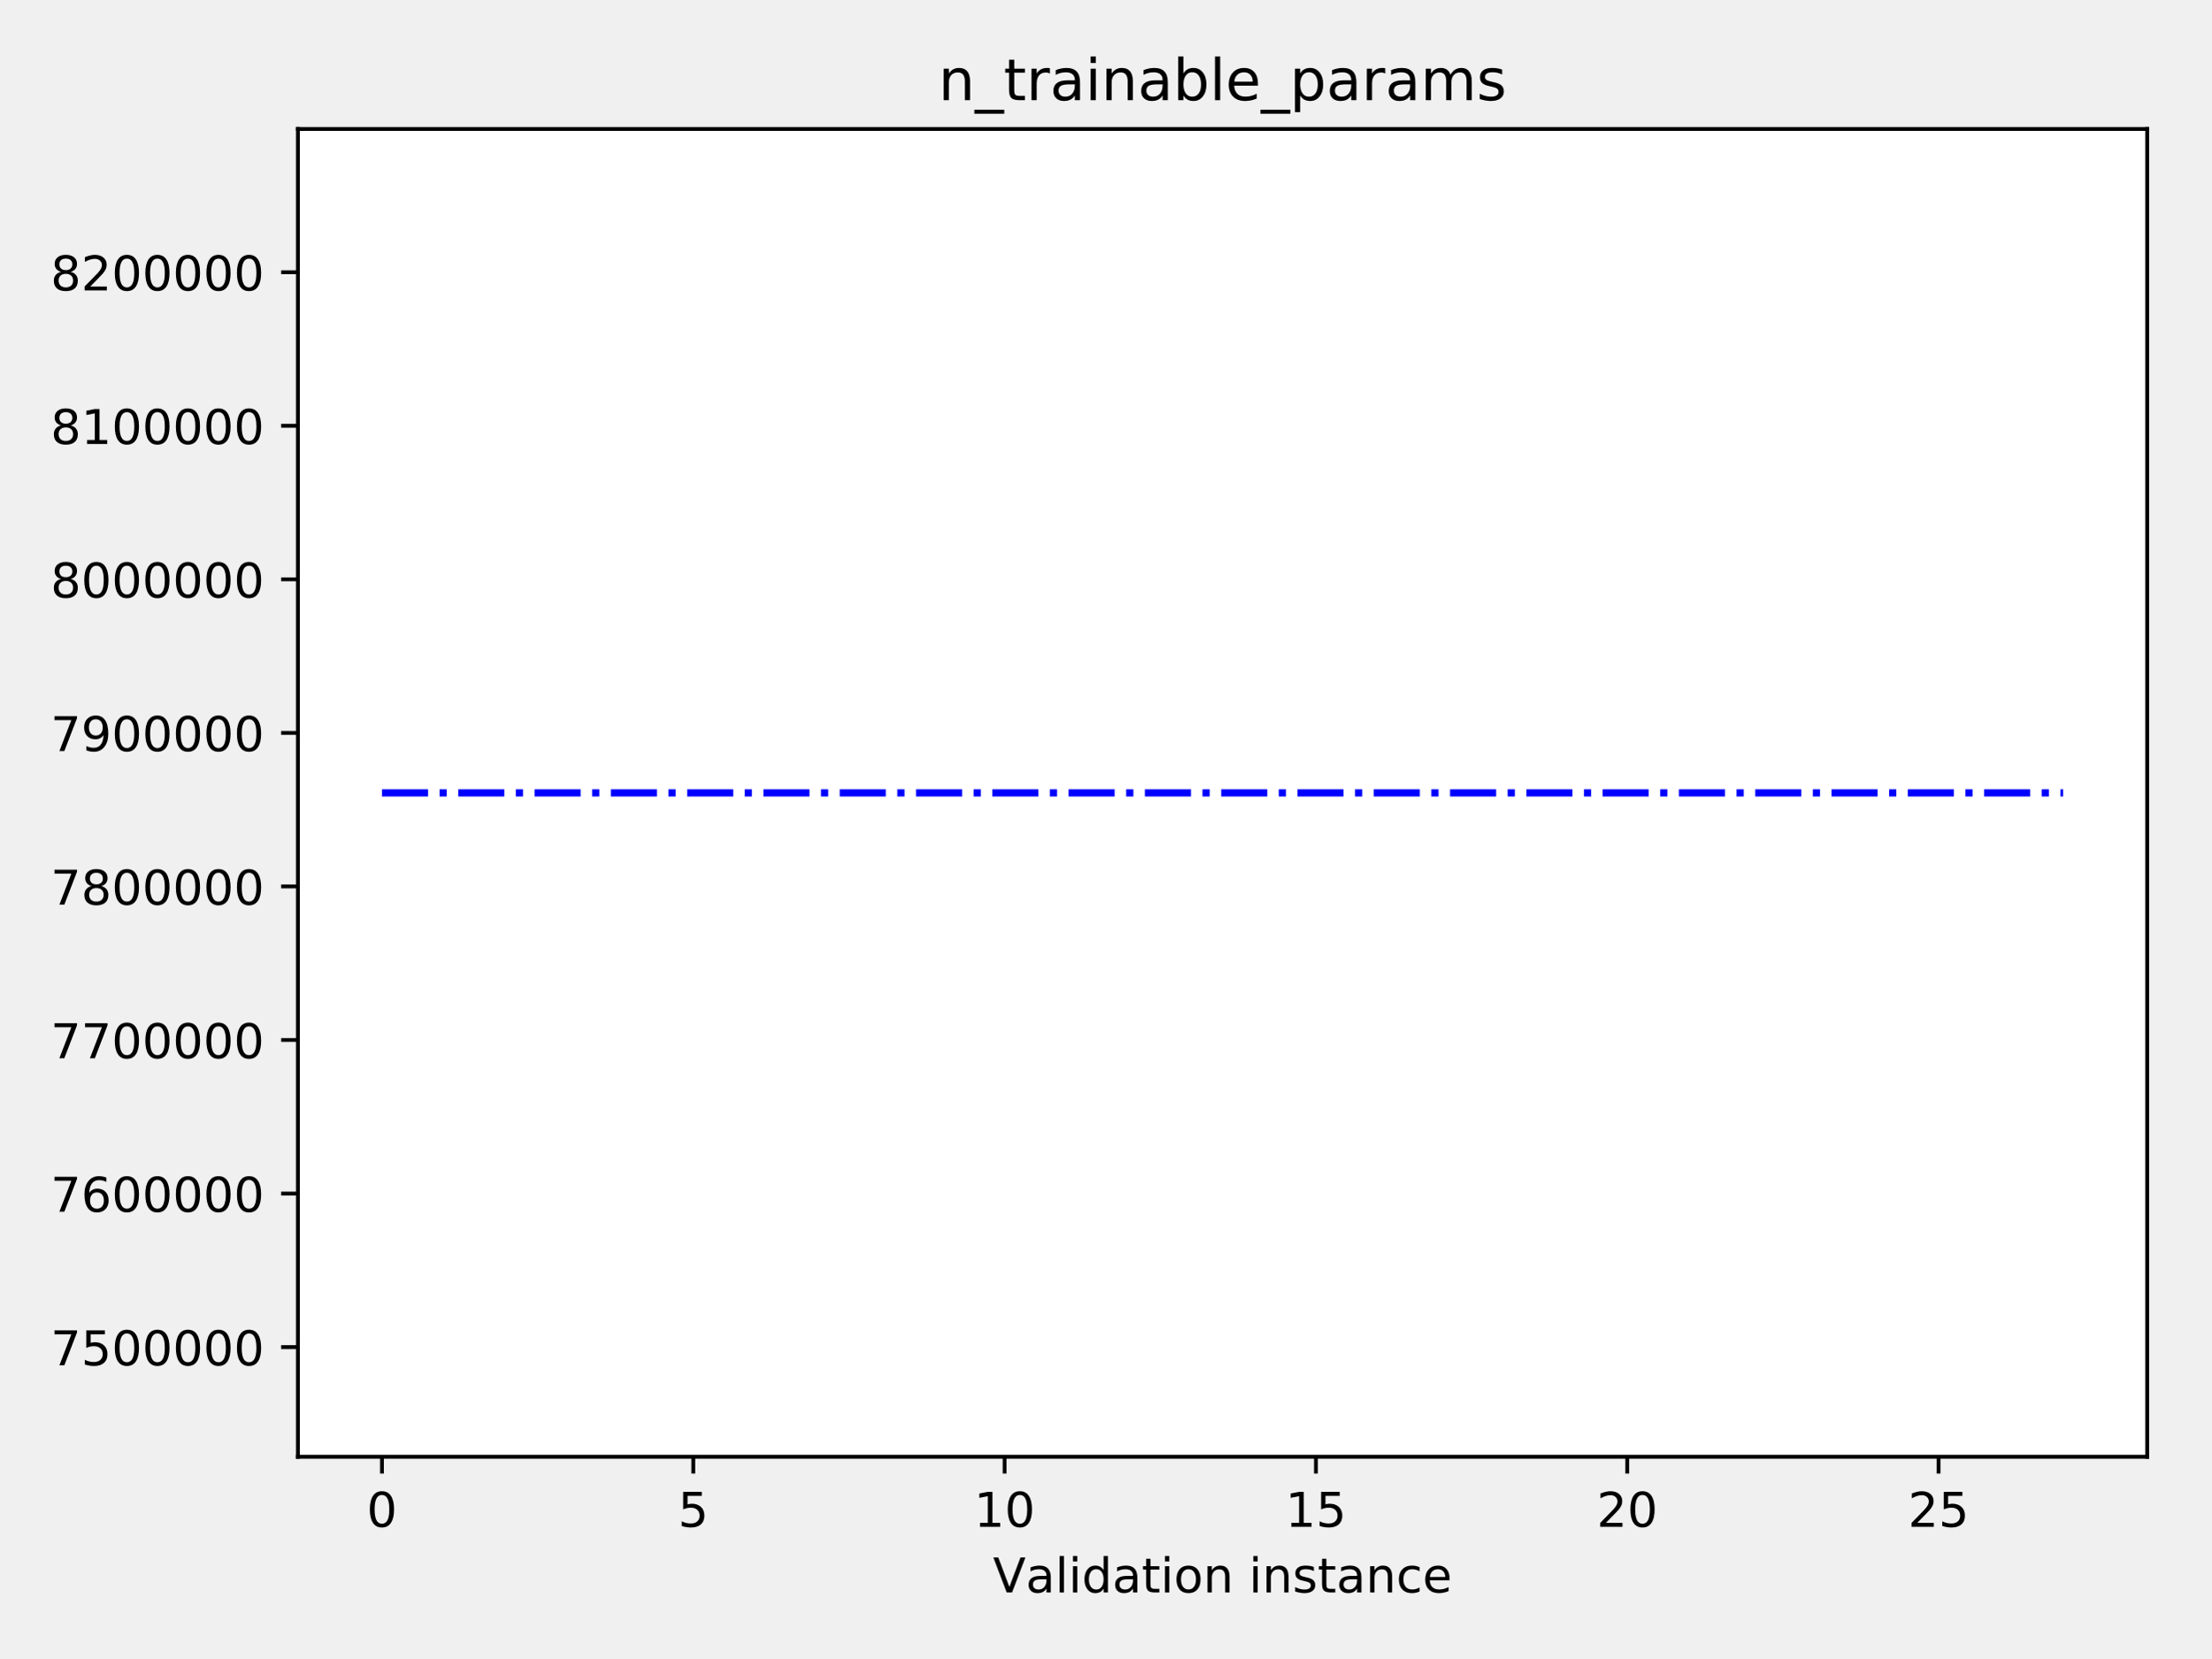
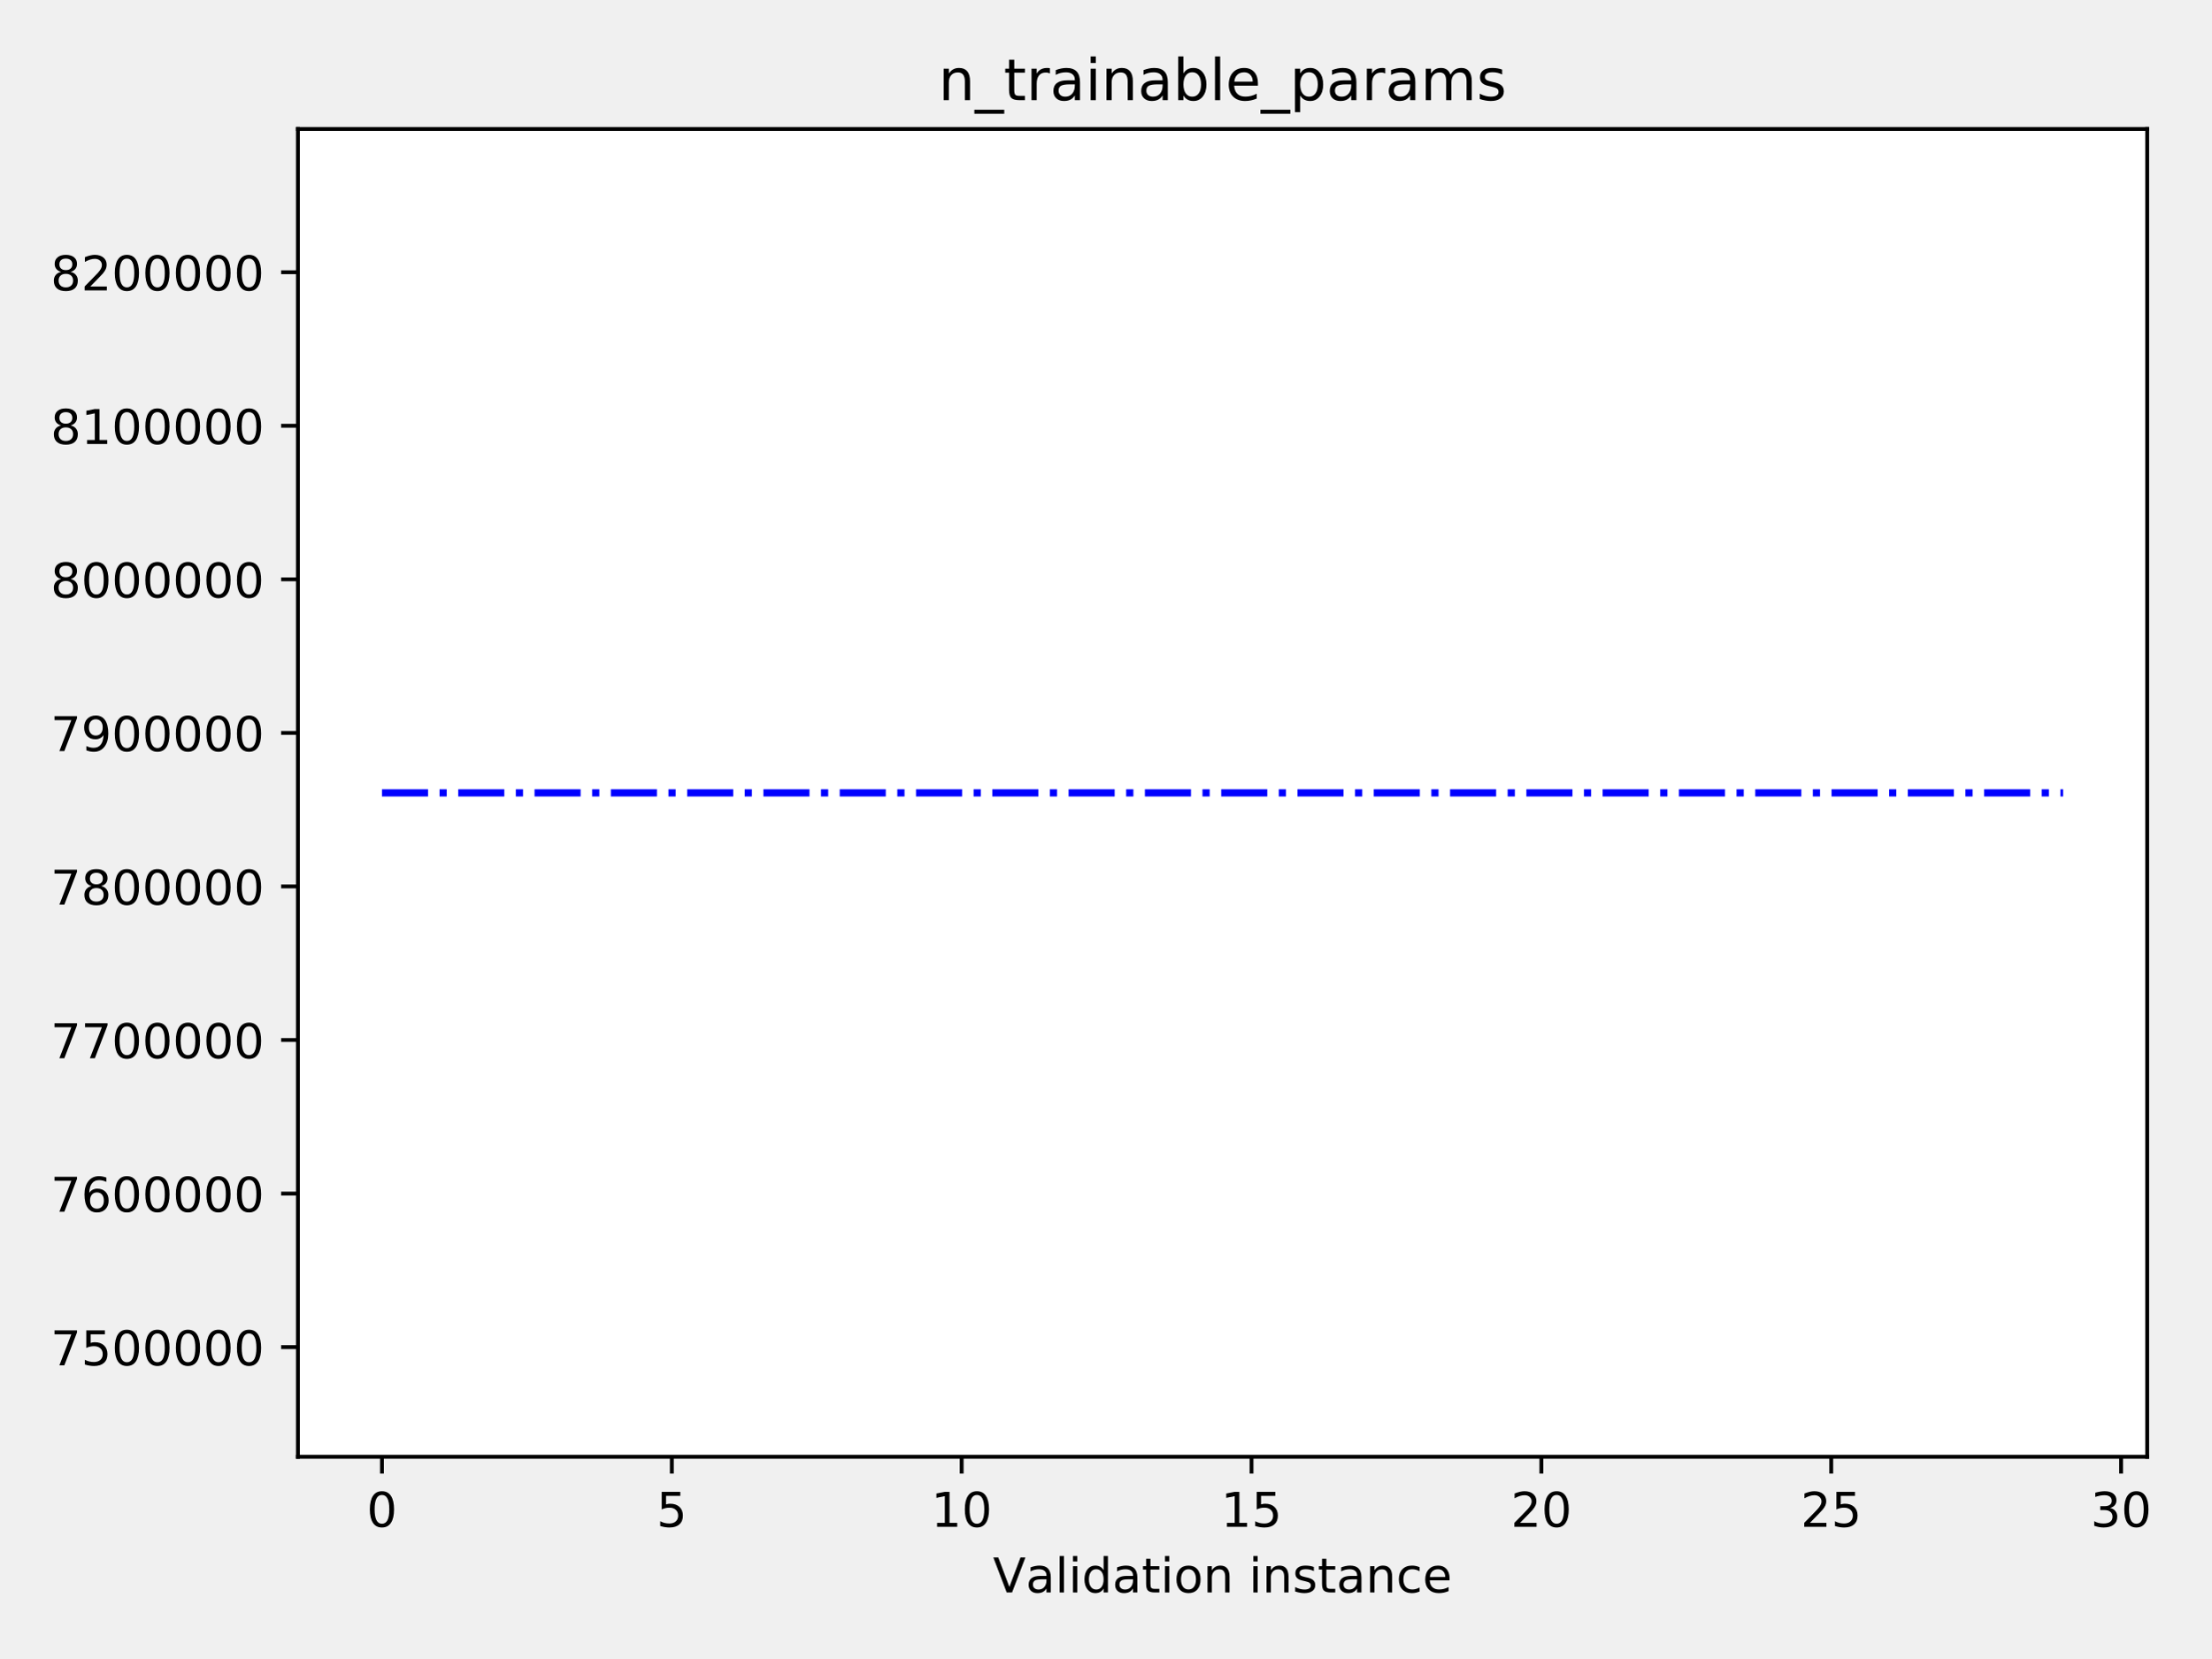
<svg xmlns="http://www.w3.org/2000/svg" xmlns:xlink="http://www.w3.org/1999/xlink" height="345.6pt" version="1.1" viewBox="0 0 460.8 345.6" width="460.8pt">
  <defs>
    <style type="text/css">
*{stroke-linecap:butt;stroke-linejoin:round;}
  </style>
  </defs>
  <g id="figure_1">
    <g id="axes_1">
      <g id="patch_1">
        <path d="M 62.08 303.64  L 447.48 303.64  L 447.48 26.88  L 62.08 26.88  z " style="fill:#ffffff;" />
      </g>
      <g id="matplotlib.axis_1">
        <g id="xtick_1">
          <g id="line2d_1">
            <defs>
-               <path d="M 0 0  L 0 3.5  " id="mbce75899e9" style="stroke:#000000;stroke-width:0.8;" />
-             </defs>
-             <g>
-               <use style="stroke:#000000;stroke-width:0.8;" x="79.598" xlink:href="#mbce75899e9" y="303.64" />
+               <path d="M 0 0  L 0 3.5  " id="m5a69efce25" style="stroke:#000000;stroke-width:0.8;" />
+             </defs>
+             <g>
+               <use style="stroke:#000000;stroke-width:0.8;" x="79.598" xlink:href="#m5a69efce25" y="303.64" />
            </g>
          </g>
          <g id="text_1">
            <defs>
              <path d="M 31.781 66.406  Q 24.172 66.406 20.328 58.906  Q 16.5 51.422 16.5 36.375  Q 16.5 21.391 20.328 13.891  Q 24.172 6.391 31.781 6.391  Q 39.453 6.391 43.281 13.891  Q 47.125 21.391 47.125 36.375  Q 47.125 51.422 43.281 58.906  Q 39.453 66.406 31.781 66.406  z M 31.781 74.219  Q 44.047 74.219 50.516 64.516  Q 56.984 54.828 56.984 36.375  Q 56.984 17.969 50.516 8.266  Q 44.047 -1.422 31.781 -1.422  Q 19.531 -1.422 13.062 8.266  Q 6.594 17.969 6.594 36.375  Q 6.594 54.828 13.062 64.516  Q 19.531 74.219 31.781 74.219  z " id="DejaVuSans-30" />
            </defs>
            <g transform="translate(76.41693 318.2384)scale(0.1 -0.1)">
              <use xlink:href="#DejaVuSans-30" />
            </g>
          </g>
        </g>
        <g id="xtick_2">
          <g id="line2d_2">
            <g>
-               <use style="stroke:#000000;stroke-width:0.8;" x="144.48" xlink:href="#mbce75899e9" y="303.64" />
+               <use style="stroke:#000000;stroke-width:0.8;" x="140.006" xlink:href="#m5a69efce25" y="303.64" />
            </g>
          </g>
          <g id="text_2">
            <defs>
              <path d="M 10.797 72.906  L 49.516 72.906  L 49.516 64.594  L 19.828 64.594  L 19.828 46.734  Q 21.969 47.469 24.109 47.828  Q 26.266 48.188 28.422 48.188  Q 40.625 48.188 47.75 41.5  Q 54.891 34.812 54.891 23.391  Q 54.891 11.625 47.562 5.094  Q 40.234 -1.422 26.906 -1.422  Q 22.312 -1.422 17.547 -0.641  Q 12.797 0.141 7.719 1.703  L 7.719 11.625  Q 12.109 9.234 16.797 8.062  Q 21.484 6.891 26.703 6.891  Q 35.156 6.891 40.078 11.328  Q 45.016 15.766 45.016 23.391  Q 45.016 31 40.078 35.438  Q 35.156 39.891 26.703 39.891  Q 22.75 39.891 18.812 39.016  Q 14.891 38.141 10.797 36.281  z " id="DejaVuSans-35" />
            </defs>
-             <g transform="translate(141.2991 318.2384)scale(0.1 -0.1)">
+             <g transform="translate(136.8245 318.2384)scale(0.1 -0.1)">
              <use xlink:href="#DejaVuSans-35" />
            </g>
          </g>
        </g>
        <g id="xtick_3">
          <g id="line2d_3">
            <g>
-               <use style="stroke:#000000;stroke-width:0.8;" x="209.362" xlink:href="#mbce75899e9" y="303.64" />
+               <use style="stroke:#000000;stroke-width:0.8;" x="200.413" xlink:href="#m5a69efce25" y="303.64" />
            </g>
          </g>
          <g id="text_3">
            <defs>
              <path d="M 12.406 8.297  L 28.516 8.297  L 28.516 63.922  L 10.984 60.406  L 10.984 69.391  L 28.422 72.906  L 38.281 72.906  L 38.281 8.297  L 54.391 8.297  L 54.391 0  L 12.406 0  z " id="DejaVuSans-31" />
            </defs>
-             <g transform="translate(203 318.2384)scale(0.1 -0.1)">
+             <g transform="translate(194.0507 318.2384)scale(0.1 -0.1)">
              <use xlink:href="#DejaVuSans-31" />
              <use x="63.623" xlink:href="#DejaVuSans-30" />
            </g>
          </g>
        </g>
        <g id="xtick_4">
          <g id="line2d_4">
            <g>
-               <use style="stroke:#000000;stroke-width:0.8;" x="274.245" xlink:href="#mbce75899e9" y="303.64" />
+               <use style="stroke:#000000;stroke-width:0.8;" x="260.821" xlink:href="#m5a69efce25" y="303.64" />
            </g>
          </g>
          <g id="text_4">
-             <g transform="translate(267.8821 318.2384)scale(0.1 -0.1)">
+             <g transform="translate(254.4583 318.2384)scale(0.1 -0.1)">
              <use xlink:href="#DejaVuSans-31" />
              <use x="63.623" xlink:href="#DejaVuSans-35" />
            </g>
          </g>
        </g>
        <g id="xtick_5">
          <g id="line2d_5">
            <g>
-               <use style="stroke:#000000;stroke-width:0.8;" x="339.127" xlink:href="#mbce75899e9" y="303.64" />
+               <use style="stroke:#000000;stroke-width:0.8;" x="321.228" xlink:href="#m5a69efce25" y="303.64" />
            </g>
          </g>
          <g id="text_5">
            <defs>
              <path d="M 19.188 8.297  L 53.609 8.297  L 53.609 0  L 7.328 0  L 7.328 8.297  Q 12.938 14.109 22.625 23.891  Q 32.328 33.688 34.812 36.531  Q 39.547 41.844 41.422 45.531  Q 43.312 49.219 43.312 52.781  Q 43.312 58.594 39.234 62.25  Q 35.156 65.922 28.609 65.922  Q 23.969 65.922 18.812 64.312  Q 13.672 62.703 7.812 59.422  L 7.812 69.391  Q 13.766 71.781 18.938 73  Q 24.125 74.219 28.422 74.219  Q 39.75 74.219 46.484 68.547  Q 53.219 62.891 53.219 53.422  Q 53.219 48.922 51.531 44.891  Q 49.859 40.875 45.406 35.406  Q 44.188 33.984 37.641 27.219  Q 31.109 20.453 19.188 8.297  z " id="DejaVuSans-32" />
            </defs>
-             <g transform="translate(332.7643 318.2384)scale(0.1 -0.1)">
+             <g transform="translate(314.8658 318.2384)scale(0.1 -0.1)">
              <use xlink:href="#DejaVuSans-32" />
              <use x="63.623" xlink:href="#DejaVuSans-30" />
            </g>
          </g>
        </g>
        <g id="xtick_6">
          <g id="line2d_6">
            <g>
-               <use style="stroke:#000000;stroke-width:0.8;" x="404.009" xlink:href="#mbce75899e9" y="303.64" />
+               <use style="stroke:#000000;stroke-width:0.8;" x="381.636" xlink:href="#m5a69efce25" y="303.64" />
            </g>
          </g>
          <g id="text_6">
-             <g transform="translate(397.6465 318.2384)scale(0.1 -0.1)">
+             <g transform="translate(375.2733 318.2384)scale(0.1 -0.1)">
              <use xlink:href="#DejaVuSans-32" />
              <use x="63.623" xlink:href="#DejaVuSans-35" />
            </g>
          </g>
        </g>
-         <g id="text_7">
+         <g id="xtick_7">
+           <g id="line2d_7">
+             <g>
+               <use style="stroke:#000000;stroke-width:0.8;" x="442.043" xlink:href="#m5a69efce25" y="303.64" />
+             </g>
+           </g>
+           <g id="text_7">
+             <defs>
+               <path d="M 40.578 39.312  Q 47.656 37.797 51.625 33  Q 55.609 28.219 55.609 21.188  Q 55.609 10.406 48.188 4.484  Q 40.766 -1.422 27.094 -1.422  Q 22.516 -1.422 17.656 -0.516  Q 12.797 0.391 7.625 2.203  L 7.625 11.719  Q 11.719 9.328 16.594 8.109  Q 21.484 6.891 26.812 6.891  Q 36.078 6.891 40.938 10.547  Q 45.797 14.203 45.797 21.188  Q 45.797 27.641 41.281 31.266  Q 36.766 34.906 28.719 34.906  L 20.219 34.906  L 20.219 43.016  L 29.109 43.016  Q 36.375 43.016 40.234 45.922  Q 44.094 48.828 44.094 54.297  Q 44.094 59.906 40.109 62.906  Q 36.141 65.922 28.719 65.922  Q 24.656 65.922 20.016 65.031  Q 15.375 64.156 9.812 62.312  L 9.812 71.094  Q 15.438 72.656 20.344 73.438  Q 25.25 74.219 29.594 74.219  Q 40.828 74.219 47.359 69.109  Q 53.906 64.016 53.906 55.328  Q 53.906 49.266 50.438 45.094  Q 46.969 40.922 40.578 39.312  z " id="DejaVuSans-33" />
+             </defs>
+             <g transform="translate(435.6808 318.2384)scale(0.1 -0.1)">
+               <use xlink:href="#DejaVuSans-33" />
+               <use x="63.623" xlink:href="#DejaVuSans-30" />
+             </g>
+           </g>
+         </g>
+         <g id="text_8">
          <defs>
            <path d="M 28.609 0  L 0.781 72.906  L 11.078 72.906  L 34.188 11.531  L 57.328 72.906  L 67.578 72.906  L 39.797 0  z " id="DejaVuSans-56" />
            <path d="M 34.281 27.484  Q 23.391 27.484 19.188 25  Q 14.984 22.516 14.984 16.5  Q 14.984 11.719 18.141 8.906  Q 21.297 6.109 26.703 6.109  Q 34.188 6.109 38.703 11.406  Q 43.219 16.703 43.219 25.484  L 43.219 27.484  z M 52.203 31.203  L 52.203 0  L 43.219 0  L 43.219 8.297  Q 40.141 3.328 35.547 0.953  Q 30.953 -1.422 24.312 -1.422  Q 15.922 -1.422 10.953 3.297  Q 6 8.016 6 15.922  Q 6 25.141 12.172 29.828  Q 18.359 34.516 30.609 34.516  L 43.219 34.516  L 43.219 35.406  Q 43.219 41.609 39.141 45  Q 35.062 48.391 27.688 48.391  Q 23 48.391 18.547 47.266  Q 14.109 46.141 10.016 43.891  L 10.016 52.203  Q 14.938 54.109 19.578 55.047  Q 24.219 56 28.609 56  Q 40.484 56 46.344 49.844  Q 52.203 43.703 52.203 31.203  z " id="DejaVuSans-61" />
            <path d="M 9.422 75.984  L 18.406 75.984  L 18.406 0  L 9.422 0  z " id="DejaVuSans-6c" />
            <path d="M 9.422 54.688  L 18.406 54.688  L 18.406 0  L 9.422 0  z M 9.422 75.984  L 18.406 75.984  L 18.406 64.594  L 9.422 64.594  z " id="DejaVuSans-69" />
            <path d="M 45.406 46.391  L 45.406 75.984  L 54.391 75.984  L 54.391 0  L 45.406 0  L 45.406 8.203  Q 42.578 3.328 38.25 0.953  Q 33.938 -1.422 27.875 -1.422  Q 17.969 -1.422 11.734 6.484  Q 5.516 14.406 5.516 27.297  Q 5.516 40.188 11.734 48.094  Q 17.969 56 27.875 56  Q 33.938 56 38.25 53.625  Q 42.578 51.266 45.406 46.391  z M 14.797 27.297  Q 14.797 17.391 18.875 11.75  Q 22.953 6.109 30.078 6.109  Q 37.203 6.109 41.297 11.75  Q 45.406 17.391 45.406 27.297  Q 45.406 37.203 41.297 42.844  Q 37.203 48.484 30.078 48.484  Q 22.953 48.484 18.875 42.844  Q 14.797 37.203 14.797 27.297  z " id="DejaVuSans-64" />
            <path d="M 18.312 70.219  L 18.312 54.688  L 36.812 54.688  L 36.812 47.703  L 18.312 47.703  L 18.312 18.016  Q 18.312 11.328 20.141 9.422  Q 21.969 7.516 27.594 7.516  L 36.812 7.516  L 36.812 0  L 27.594 0  Q 17.188 0 13.234 3.875  Q 9.281 7.766 9.281 18.016  L 9.281 47.703  L 2.688 47.703  L 2.688 54.688  L 9.281 54.688  L 9.281 70.219  z " id="DejaVuSans-74" />
            <path d="M 30.609 48.391  Q 23.391 48.391 19.188 42.75  Q 14.984 37.109 14.984 27.297  Q 14.984 17.484 19.156 11.844  Q 23.344 6.203 30.609 6.203  Q 37.797 6.203 41.984 11.859  Q 46.188 17.531 46.188 27.297  Q 46.188 37.016 41.984 42.703  Q 37.797 48.391 30.609 48.391  z M 30.609 56  Q 42.328 56 49.016 48.375  Q 55.719 40.766 55.719 27.297  Q 55.719 13.875 49.016 6.219  Q 42.328 -1.422 30.609 -1.422  Q 18.844 -1.422 12.172 6.219  Q 5.516 13.875 5.516 27.297  Q 5.516 40.766 12.172 48.375  Q 18.844 56 30.609 56  z " id="DejaVuSans-6f" />
            <path d="M 54.891 33.016  L 54.891 0  L 45.906 0  L 45.906 32.719  Q 45.906 40.484 42.875 44.328  Q 39.844 48.188 33.797 48.188  Q 26.516 48.188 22.312 43.547  Q 18.109 38.922 18.109 30.906  L 18.109 0  L 9.078 0  L 9.078 54.688  L 18.109 54.688  L 18.109 46.188  Q 21.344 51.125 25.703 53.562  Q 30.078 56 35.797 56  Q 45.219 56 50.047 50.172  Q 54.891 44.344 54.891 33.016  z " id="DejaVuSans-6e" />
            <path id="DejaVuSans-20" />
            <path d="M 44.281 53.078  L 44.281 44.578  Q 40.484 46.531 36.375 47.5  Q 32.281 48.484 27.875 48.484  Q 21.188 48.484 17.844 46.438  Q 14.5 44.391 14.5 40.281  Q 14.5 37.156 16.891 35.375  Q 19.281 33.594 26.516 31.984  L 29.594 31.297  Q 39.156 29.25 43.188 25.516  Q 47.219 21.781 47.219 15.094  Q 47.219 7.469 41.188 3.016  Q 35.156 -1.422 24.609 -1.422  Q 20.219 -1.422 15.453 -0.562  Q 10.688 0.297 5.422 2  L 5.422 11.281  Q 10.406 8.688 15.234 7.391  Q 20.062 6.109 24.812 6.109  Q 31.156 6.109 34.562 8.281  Q 37.984 10.453 37.984 14.406  Q 37.984 18.062 35.516 20.016  Q 33.062 21.969 24.703 23.781  L 21.578 24.516  Q 13.234 26.266 9.516 29.906  Q 5.812 33.547 5.812 39.891  Q 5.812 47.609 11.281 51.797  Q 16.75 56 26.812 56  Q 31.781 56 36.172 55.266  Q 40.578 54.547 44.281 53.078  z " id="DejaVuSans-73" />
            <path d="M 48.781 52.594  L 48.781 44.188  Q 44.969 46.297 41.141 47.344  Q 37.312 48.391 33.406 48.391  Q 24.656 48.391 19.812 42.844  Q 14.984 37.312 14.984 27.297  Q 14.984 17.281 19.812 11.734  Q 24.656 6.203 33.406 6.203  Q 37.312 6.203 41.141 7.25  Q 44.969 8.297 48.781 10.406  L 48.781 2.094  Q 45.016 0.344 40.984 -0.531  Q 36.969 -1.422 32.422 -1.422  Q 20.062 -1.422 12.781 6.344  Q 5.516 14.109 5.516 27.297  Q 5.516 40.672 12.859 48.328  Q 20.219 56 33.016 56  Q 37.156 56 41.109 55.141  Q 45.062 54.297 48.781 52.594  z " id="DejaVuSans-63" />
            <path d="M 56.203 29.594  L 56.203 25.203  L 14.891 25.203  Q 15.484 15.922 20.484 11.062  Q 25.484 6.203 34.422 6.203  Q 39.594 6.203 44.453 7.469  Q 49.312 8.734 54.109 11.281  L 54.109 2.781  Q 49.266 0.734 44.188 -0.344  Q 39.109 -1.422 33.891 -1.422  Q 20.797 -1.422 13.156 6.188  Q 5.516 13.812 5.516 26.812  Q 5.516 40.234 12.766 48.109  Q 20.016 56 32.328 56  Q 43.359 56 49.781 48.891  Q 56.203 41.797 56.203 29.594  z M 47.219 32.234  Q 47.125 39.594 43.094 43.984  Q 39.062 48.391 32.422 48.391  Q 24.906 48.391 20.391 44.141  Q 15.875 39.891 15.188 32.172  z " id="DejaVuSans-65" />
          </defs>
          <g transform="translate(206.937 331.9166)scale(0.1 -0.1)">
            <use xlink:href="#DejaVuSans-56" />
            <use x="68.299" xlink:href="#DejaVuSans-61" />
            <use x="129.578" xlink:href="#DejaVuSans-6c" />
            <use x="157.361" xlink:href="#DejaVuSans-69" />
            <use x="185.145" xlink:href="#DejaVuSans-64" />
            <use x="248.621" xlink:href="#DejaVuSans-61" />
            <use x="309.9" xlink:href="#DejaVuSans-74" />
            <use x="349.109" xlink:href="#DejaVuSans-69" />
            <use x="376.893" xlink:href="#DejaVuSans-6f" />
            <use x="438.074" xlink:href="#DejaVuSans-6e" />
            <use x="501.453" xlink:href="#DejaVuSans-20" />
            <use x="533.24" xlink:href="#DejaVuSans-69" />
            <use x="561.023" xlink:href="#DejaVuSans-6e" />
            <use x="624.402" xlink:href="#DejaVuSans-73" />
            <use x="676.502" xlink:href="#DejaVuSans-74" />
            <use x="715.711" xlink:href="#DejaVuSans-61" />
            <use x="776.99" xlink:href="#DejaVuSans-6e" />
            <use x="840.369" xlink:href="#DejaVuSans-63" />
            <use x="895.35" xlink:href="#DejaVuSans-65" />
          </g>
        </g>
      </g>
      <g id="matplotlib.axis_2">
        <g id="ytick_1">
-           <g id="line2d_7">
-             <defs>
-               <path d="M 0 0  L -3.5 0  " id="mfd31a39544" style="stroke:#000000;stroke-width:0.8;" />
-             </defs>
-             <g>
-               <use style="stroke:#000000;stroke-width:0.8;" x="62.08" xlink:href="#mfd31a39544" y="280.78" />
-             </g>
-           </g>
-           <g id="text_8">
+           <g id="line2d_8">
+             <defs>
+               <path d="M 0 0  L -3.5 0  " id="m6b298a0184" style="stroke:#000000;stroke-width:0.8;" />
+             </defs>
+             <g>
+               <use style="stroke:#000000;stroke-width:0.8;" x="62.08" xlink:href="#m6b298a0184" y="280.78" />
+             </g>
+           </g>
+           <g id="text_9">
            <defs>
              <path d="M 8.203 72.906  L 55.078 72.906  L 55.078 68.703  L 28.609 0  L 18.312 0  L 43.219 64.594  L 8.203 64.594  z " id="DejaVuSans-37" />
            </defs>
            <g transform="translate(10.5425 284.5796)scale(0.1 -0.1)">
              <use xlink:href="#DejaVuSans-37" />
              <use x="63.623" xlink:href="#DejaVuSans-35" />
              <use x="127.246" xlink:href="#DejaVuSans-30" />
              <use x="190.869" xlink:href="#DejaVuSans-30" />
              <use x="254.492" xlink:href="#DejaVuSans-30" />
              <use x="318.115" xlink:href="#DejaVuSans-30" />
              <use x="381.738" xlink:href="#DejaVuSans-30" />
            </g>
          </g>
        </g>
        <g id="ytick_2">
-           <g id="line2d_8">
-             <g>
-               <use style="stroke:#000000;stroke-width:0.8;" x="62.08" xlink:href="#mfd31a39544" y="248.774" />
-             </g>
-           </g>
-           <g id="text_9">
+           <g id="line2d_9">
+             <g>
+               <use style="stroke:#000000;stroke-width:0.8;" x="62.08" xlink:href="#m6b298a0184" y="248.774" />
+             </g>
+           </g>
+           <g id="text_10">
            <defs>
              <path d="M 33.016 40.375  Q 26.375 40.375 22.484 35.828  Q 18.609 31.297 18.609 23.391  Q 18.609 15.531 22.484 10.953  Q 26.375 6.391 33.016 6.391  Q 39.656 6.391 43.531 10.953  Q 47.406 15.531 47.406 23.391  Q 47.406 31.297 43.531 35.828  Q 39.656 40.375 33.016 40.375  z M 52.594 71.297  L 52.594 62.312  Q 48.875 64.062 45.094 64.984  Q 41.312 65.922 37.594 65.922  Q 27.828 65.922 22.672 59.328  Q 17.531 52.734 16.797 39.406  Q 19.672 43.656 24.016 45.922  Q 28.375 48.188 33.594 48.188  Q 44.578 48.188 50.953 41.516  Q 57.328 34.859 57.328 23.391  Q 57.328 12.156 50.688 5.359  Q 44.047 -1.422 33.016 -1.422  Q 20.359 -1.422 13.672 8.266  Q 6.984 17.969 6.984 36.375  Q 6.984 53.656 15.188 63.938  Q 23.391 74.219 37.203 74.219  Q 40.922 74.219 44.703 73.484  Q 48.484 72.75 52.594 71.297  z " id="DejaVuSans-36" />
            </defs>
            <g transform="translate(10.5425 252.5732)scale(0.1 -0.1)">
              <use xlink:href="#DejaVuSans-37" />
              <use x="63.623" xlink:href="#DejaVuSans-36" />
              <use x="127.246" xlink:href="#DejaVuSans-30" />
              <use x="190.869" xlink:href="#DejaVuSans-30" />
              <use x="254.492" xlink:href="#DejaVuSans-30" />
              <use x="318.115" xlink:href="#DejaVuSans-30" />
              <use x="381.738" xlink:href="#DejaVuSans-30" />
            </g>
          </g>
        </g>
        <g id="ytick_3">
-           <g id="line2d_9">
-             <g>
-               <use style="stroke:#000000;stroke-width:0.8;" x="62.08" xlink:href="#mfd31a39544" y="216.768" />
-             </g>
-           </g>
-           <g id="text_10">
+           <g id="line2d_10">
+             <g>
+               <use style="stroke:#000000;stroke-width:0.8;" x="62.08" xlink:href="#m6b298a0184" y="216.768" />
+             </g>
+           </g>
+           <g id="text_11">
            <g transform="translate(10.5425 220.5668)scale(0.1 -0.1)">
              <use xlink:href="#DejaVuSans-37" />
              <use x="63.623" xlink:href="#DejaVuSans-37" />
              <use x="127.246" xlink:href="#DejaVuSans-30" />
              <use x="190.869" xlink:href="#DejaVuSans-30" />
              <use x="254.492" xlink:href="#DejaVuSans-30" />
              <use x="318.115" xlink:href="#DejaVuSans-30" />
              <use x="381.738" xlink:href="#DejaVuSans-30" />
            </g>
          </g>
        </g>
        <g id="ytick_4">
-           <g id="line2d_10">
-             <g>
-               <use style="stroke:#000000;stroke-width:0.8;" x="62.08" xlink:href="#mfd31a39544" y="184.761" />
-             </g>
-           </g>
-           <g id="text_11">
+           <g id="line2d_11">
+             <g>
+               <use style="stroke:#000000;stroke-width:0.8;" x="62.08" xlink:href="#m6b298a0184" y="184.761" />
+             </g>
+           </g>
+           <g id="text_12">
            <defs>
              <path d="M 31.781 34.625  Q 24.75 34.625 20.719 30.859  Q 16.703 27.094 16.703 20.516  Q 16.703 13.922 20.719 10.156  Q 24.75 6.391 31.781 6.391  Q 38.812 6.391 42.859 10.172  Q 46.922 13.969 46.922 20.516  Q 46.922 27.094 42.891 30.859  Q 38.875 34.625 31.781 34.625  z M 21.922 38.812  Q 15.578 40.375 12.031 44.719  Q 8.5 49.078 8.5 55.328  Q 8.5 64.062 14.719 69.141  Q 20.953 74.219 31.781 74.219  Q 42.672 74.219 48.875 69.141  Q 55.078 64.062 55.078 55.328  Q 55.078 49.078 51.531 44.719  Q 48 40.375 41.703 38.812  Q 48.828 37.156 52.797 32.312  Q 56.781 27.484 56.781 20.516  Q 56.781 9.906 50.312 4.234  Q 43.844 -1.422 31.781 -1.422  Q 19.734 -1.422 13.25 4.234  Q 6.781 9.906 6.781 20.516  Q 6.781 27.484 10.781 32.312  Q 14.797 37.156 21.922 38.812  z M 18.312 54.391  Q 18.312 48.734 21.844 45.562  Q 25.391 42.391 31.781 42.391  Q 38.141 42.391 41.719 45.562  Q 45.312 48.734 45.312 54.391  Q 45.312 60.062 41.719 63.234  Q 38.141 66.406 31.781 66.406  Q 25.391 66.406 21.844 63.234  Q 18.312 60.062 18.312 54.391  z " id="DejaVuSans-38" />
            </defs>
            <g transform="translate(10.5425 188.5604)scale(0.1 -0.1)">
              <use xlink:href="#DejaVuSans-37" />
              <use x="63.623" xlink:href="#DejaVuSans-38" />
              <use x="127.246" xlink:href="#DejaVuSans-30" />
              <use x="190.869" xlink:href="#DejaVuSans-30" />
              <use x="254.492" xlink:href="#DejaVuSans-30" />
              <use x="318.115" xlink:href="#DejaVuSans-30" />
              <use x="381.738" xlink:href="#DejaVuSans-30" />
            </g>
          </g>
        </g>
        <g id="ytick_5">
-           <g id="line2d_11">
-             <g>
-               <use style="stroke:#000000;stroke-width:0.8;" x="62.08" xlink:href="#mfd31a39544" y="152.755" />
-             </g>
-           </g>
-           <g id="text_12">
+           <g id="line2d_12">
+             <g>
+               <use style="stroke:#000000;stroke-width:0.8;" x="62.08" xlink:href="#m6b298a0184" y="152.755" />
+             </g>
+           </g>
+           <g id="text_13">
            <defs>
              <path d="M 10.984 1.516  L 10.984 10.5  Q 14.703 8.734 18.5 7.812  Q 22.312 6.891 25.984 6.891  Q 35.75 6.891 40.891 13.453  Q 46.047 20.016 46.781 33.406  Q 43.953 29.203 39.594 26.953  Q 35.25 24.703 29.984 24.703  Q 19.047 24.703 12.672 31.312  Q 6.297 37.938 6.297 49.422  Q 6.297 60.641 12.938 67.422  Q 19.578 74.219 30.609 74.219  Q 43.266 74.219 49.922 64.516  Q 56.594 54.828 56.594 36.375  Q 56.594 19.141 48.406 8.859  Q 40.234 -1.422 26.422 -1.422  Q 22.703 -1.422 18.891 -0.688  Q 15.094 0.047 10.984 1.516  z M 30.609 32.422  Q 37.25 32.422 41.125 36.953  Q 45.016 41.5 45.016 49.422  Q 45.016 57.281 41.125 61.844  Q 37.25 66.406 30.609 66.406  Q 23.969 66.406 20.094 61.844  Q 16.219 57.281 16.219 49.422  Q 16.219 41.5 20.094 36.953  Q 23.969 32.422 30.609 32.422  z " id="DejaVuSans-39" />
            </defs>
            <g transform="translate(10.5425 156.554)scale(0.1 -0.1)">
              <use xlink:href="#DejaVuSans-37" />
              <use x="63.623" xlink:href="#DejaVuSans-39" />
              <use x="127.246" xlink:href="#DejaVuSans-30" />
              <use x="190.869" xlink:href="#DejaVuSans-30" />
              <use x="254.492" xlink:href="#DejaVuSans-30" />
              <use x="318.115" xlink:href="#DejaVuSans-30" />
              <use x="381.738" xlink:href="#DejaVuSans-30" />
            </g>
          </g>
        </g>
        <g id="ytick_6">
-           <g id="line2d_12">
-             <g>
-               <use style="stroke:#000000;stroke-width:0.8;" x="62.08" xlink:href="#mfd31a39544" y="120.748" />
-             </g>
-           </g>
-           <g id="text_13">
+           <g id="line2d_13">
+             <g>
+               <use style="stroke:#000000;stroke-width:0.8;" x="62.08" xlink:href="#m6b298a0184" y="120.748" />
+             </g>
+           </g>
+           <g id="text_14">
            <g transform="translate(10.5425 124.5476)scale(0.1 -0.1)">
              <use xlink:href="#DejaVuSans-38" />
              <use x="63.623" xlink:href="#DejaVuSans-30" />
              <use x="127.246" xlink:href="#DejaVuSans-30" />
              <use x="190.869" xlink:href="#DejaVuSans-30" />
              <use x="254.492" xlink:href="#DejaVuSans-30" />
              <use x="318.115" xlink:href="#DejaVuSans-30" />
              <use x="381.738" xlink:href="#DejaVuSans-30" />
            </g>
          </g>
        </g>
        <g id="ytick_7">
-           <g id="line2d_13">
-             <g>
-               <use style="stroke:#000000;stroke-width:0.8;" x="62.08" xlink:href="#mfd31a39544" y="88.742" />
-             </g>
-           </g>
-           <g id="text_14">
+           <g id="line2d_14">
+             <g>
+               <use style="stroke:#000000;stroke-width:0.8;" x="62.08" xlink:href="#m6b298a0184" y="88.742" />
+             </g>
+           </g>
+           <g id="text_15">
            <g transform="translate(10.5425 92.54121)scale(0.1 -0.1)">
              <use xlink:href="#DejaVuSans-38" />
              <use x="63.623" xlink:href="#DejaVuSans-31" />
              <use x="127.246" xlink:href="#DejaVuSans-30" />
              <use x="190.869" xlink:href="#DejaVuSans-30" />
              <use x="254.492" xlink:href="#DejaVuSans-30" />
              <use x="318.115" xlink:href="#DejaVuSans-30" />
              <use x="381.738" xlink:href="#DejaVuSans-30" />
            </g>
          </g>
        </g>
        <g id="ytick_8">
-           <g id="line2d_14">
-             <g>
-               <use style="stroke:#000000;stroke-width:0.8;" x="62.08" xlink:href="#mfd31a39544" y="56.736" />
-             </g>
-           </g>
-           <g id="text_15">
+           <g id="line2d_15">
+             <g>
+               <use style="stroke:#000000;stroke-width:0.8;" x="62.08" xlink:href="#m6b298a0184" y="56.736" />
+             </g>
+           </g>
+           <g id="text_16">
            <g transform="translate(10.5425 60.53482)scale(0.1 -0.1)">
              <use xlink:href="#DejaVuSans-38" />
              <use x="63.623" xlink:href="#DejaVuSans-32" />
              <use x="127.246" xlink:href="#DejaVuSans-30" />
              <use x="190.869" xlink:href="#DejaVuSans-30" />
              <use x="254.492" xlink:href="#DejaVuSans-30" />
              <use x="318.115" xlink:href="#DejaVuSans-30" />
              <use x="381.738" xlink:href="#DejaVuSans-30" />
            </g>
          </g>
        </g>
      </g>
-       <g id="line2d_15">
-         <path clip-path="url(#p9c44ed8db2)" d="M 79.598 165.26  L 92.575 165.26  L 105.551 165.26  L 118.527 165.26  L 131.504 165.26  L 144.48 165.26  L 157.457 165.26  L 170.433 165.26  L 183.41 165.26  L 196.386 165.26  L 209.362 165.26  L 222.339 165.26  L 235.315 165.26  L 248.292 165.26  L 261.268 165.26  L 274.245 165.26  L 287.221 165.26  L 300.198 165.26  L 313.174 165.26  L 326.15 165.26  L 339.127 165.26  L 352.103 165.26  L 365.08 165.26  L 378.056 165.26  L 391.033 165.26  L 404.009 165.26  L 416.985 165.26  L 429.962 165.26  " style="fill:none;stroke:#0000ff;stroke-dasharray:9.6,2.4,1.5,2.4;stroke-dashoffset:0;stroke-width:1.5;" />
+       <g id="line2d_16">
+         <path clip-path="url(#p515220bb1c)" d="M 79.598 165.26  L 91.68 165.26  L 103.761 165.26  L 115.843 165.26  L 127.924 165.26  L 140.006 165.26  L 152.087 165.26  L 164.169 165.26  L 176.25 165.26  L 188.332 165.26  L 200.413 165.26  L 212.495 165.26  L 224.576 165.26  L 236.658 165.26  L 248.739 165.26  L 260.821 165.26  L 272.902 165.26  L 284.984 165.26  L 297.065 165.26  L 309.147 165.26  L 321.228 165.26  L 333.31 165.26  L 345.391 165.26  L 357.473 165.26  L 369.554 165.26  L 381.636 165.26  L 393.717 165.26  L 405.799 165.26  L 417.88 165.26  L 429.962 165.26  " style="fill:none;stroke:#0000ff;stroke-dasharray:9.6,2.4,1.5,2.4;stroke-dashoffset:0;stroke-width:1.5;" />
      </g>
      <g id="patch_2">
        <path d="M 62.08 303.64  L 62.08 26.88  " style="fill:none;stroke:#000000;stroke-linecap:square;stroke-linejoin:miter;stroke-width:0.8;" />
      </g>
      <g id="patch_3">
        <path d="M 447.48 303.64  L 447.48 26.88  " style="fill:none;stroke:#000000;stroke-linecap:square;stroke-linejoin:miter;stroke-width:0.8;" />
      </g>
      <g id="patch_4">
        <path d="M 62.08 303.64  L 447.48 303.64  " style="fill:none;stroke:#000000;stroke-linecap:square;stroke-linejoin:miter;stroke-width:0.8;" />
      </g>
      <g id="patch_5">
        <path d="M 62.08 26.88  L 447.48 26.88  " style="fill:none;stroke:#000000;stroke-linecap:square;stroke-linejoin:miter;stroke-width:0.8;" />
      </g>
-       <g id="text_16">
+       <g id="text_17">
        <defs>
          <path d="M 50.984 -16.609  L 50.984 -23.578  L -0.984 -23.578  L -0.984 -16.609  z " id="DejaVuSans-5f" />
          <path d="M 41.109 46.297  Q 39.594 47.172 37.812 47.578  Q 36.031 48 33.891 48  Q 26.266 48 22.188 43.047  Q 18.109 38.094 18.109 28.812  L 18.109 0  L 9.078 0  L 9.078 54.688  L 18.109 54.688  L 18.109 46.188  Q 20.953 51.172 25.484 53.578  Q 30.031 56 36.531 56  Q 37.453 56 38.578 55.875  Q 39.703 55.766 41.062 55.516  z " id="DejaVuSans-72" />
          <path d="M 48.688 27.297  Q 48.688 37.203 44.609 42.844  Q 40.531 48.484 33.406 48.484  Q 26.266 48.484 22.188 42.844  Q 18.109 37.203 18.109 27.297  Q 18.109 17.391 22.188 11.75  Q 26.266 6.109 33.406 6.109  Q 40.531 6.109 44.609 11.75  Q 48.688 17.391 48.688 27.297  z M 18.109 46.391  Q 20.953 51.266 25.266 53.625  Q 29.594 56 35.594 56  Q 45.562 56 51.781 48.094  Q 58.016 40.188 58.016 27.297  Q 58.016 14.406 51.781 6.484  Q 45.562 -1.422 35.594 -1.422  Q 29.594 -1.422 25.266 0.953  Q 20.953 3.328 18.109 8.203  L 18.109 0  L 9.078 0  L 9.078 75.984  L 18.109 75.984  z " id="DejaVuSans-62" />
          <path d="M 18.109 8.203  L 18.109 -20.797  L 9.078 -20.797  L 9.078 54.688  L 18.109 54.688  L 18.109 46.391  Q 20.953 51.266 25.266 53.625  Q 29.594 56 35.594 56  Q 45.562 56 51.781 48.094  Q 58.016 40.188 58.016 27.297  Q 58.016 14.406 51.781 6.484  Q 45.562 -1.422 35.594 -1.422  Q 29.594 -1.422 25.266 0.953  Q 20.953 3.328 18.109 8.203  z M 48.688 27.297  Q 48.688 37.203 44.609 42.844  Q 40.531 48.484 33.406 48.484  Q 26.266 48.484 22.188 42.844  Q 18.109 37.203 18.109 27.297  Q 18.109 17.391 22.188 11.75  Q 26.266 6.109 33.406 6.109  Q 40.531 6.109 44.609 11.75  Q 48.688 17.391 48.688 27.297  z " id="DejaVuSans-70" />
          <path d="M 52 44.188  Q 55.375 50.25 60.062 53.125  Q 64.75 56 71.094 56  Q 79.641 56 84.281 50.016  Q 88.922 44.047 88.922 33.016  L 88.922 0  L 79.891 0  L 79.891 32.719  Q 79.891 40.578 77.094 44.375  Q 74.312 48.188 68.609 48.188  Q 61.625 48.188 57.562 43.547  Q 53.516 38.922 53.516 30.906  L 53.516 0  L 44.484 0  L 44.484 32.719  Q 44.484 40.625 41.703 44.406  Q 38.922 48.188 33.109 48.188  Q 26.219 48.188 22.156 43.531  Q 18.109 38.875 18.109 30.906  L 18.109 0  L 9.078 0  L 9.078 54.688  L 18.109 54.688  L 18.109 46.188  Q 21.188 51.219 25.484 53.609  Q 29.781 56 35.688 56  Q 41.656 56 45.828 52.969  Q 50 49.953 52 44.188  z " id="DejaVuSans-6d" />
        </defs>
        <g transform="translate(195.5684 20.88)scale(0.12 -0.12)">
          <use xlink:href="#DejaVuSans-6e" />
          <use x="63.379" xlink:href="#DejaVuSans-5f" />
          <use x="113.379" xlink:href="#DejaVuSans-74" />
          <use x="152.588" xlink:href="#DejaVuSans-72" />
          <use x="193.701" xlink:href="#DejaVuSans-61" />
          <use x="254.98" xlink:href="#DejaVuSans-69" />
          <use x="282.764" xlink:href="#DejaVuSans-6e" />
          <use x="346.143" xlink:href="#DejaVuSans-61" />
          <use x="407.422" xlink:href="#DejaVuSans-62" />
          <use x="470.898" xlink:href="#DejaVuSans-6c" />
          <use x="498.682" xlink:href="#DejaVuSans-65" />
          <use x="560.205" xlink:href="#DejaVuSans-5f" />
          <use x="610.205" xlink:href="#DejaVuSans-70" />
          <use x="673.682" xlink:href="#DejaVuSans-61" />
          <use x="734.961" xlink:href="#DejaVuSans-72" />
          <use x="776.074" xlink:href="#DejaVuSans-61" />
          <use x="837.354" xlink:href="#DejaVuSans-6d" />
          <use x="934.766" xlink:href="#DejaVuSans-73" />
        </g>
      </g>
    </g>
  </g>
  <defs>
-     <clipPath id="p9c44ed8db2">
+     <clipPath id="p515220bb1c">
      <rect height="276.76" width="385.4" x="62.08" y="26.88" />
    </clipPath>
  </defs>
</svg>
